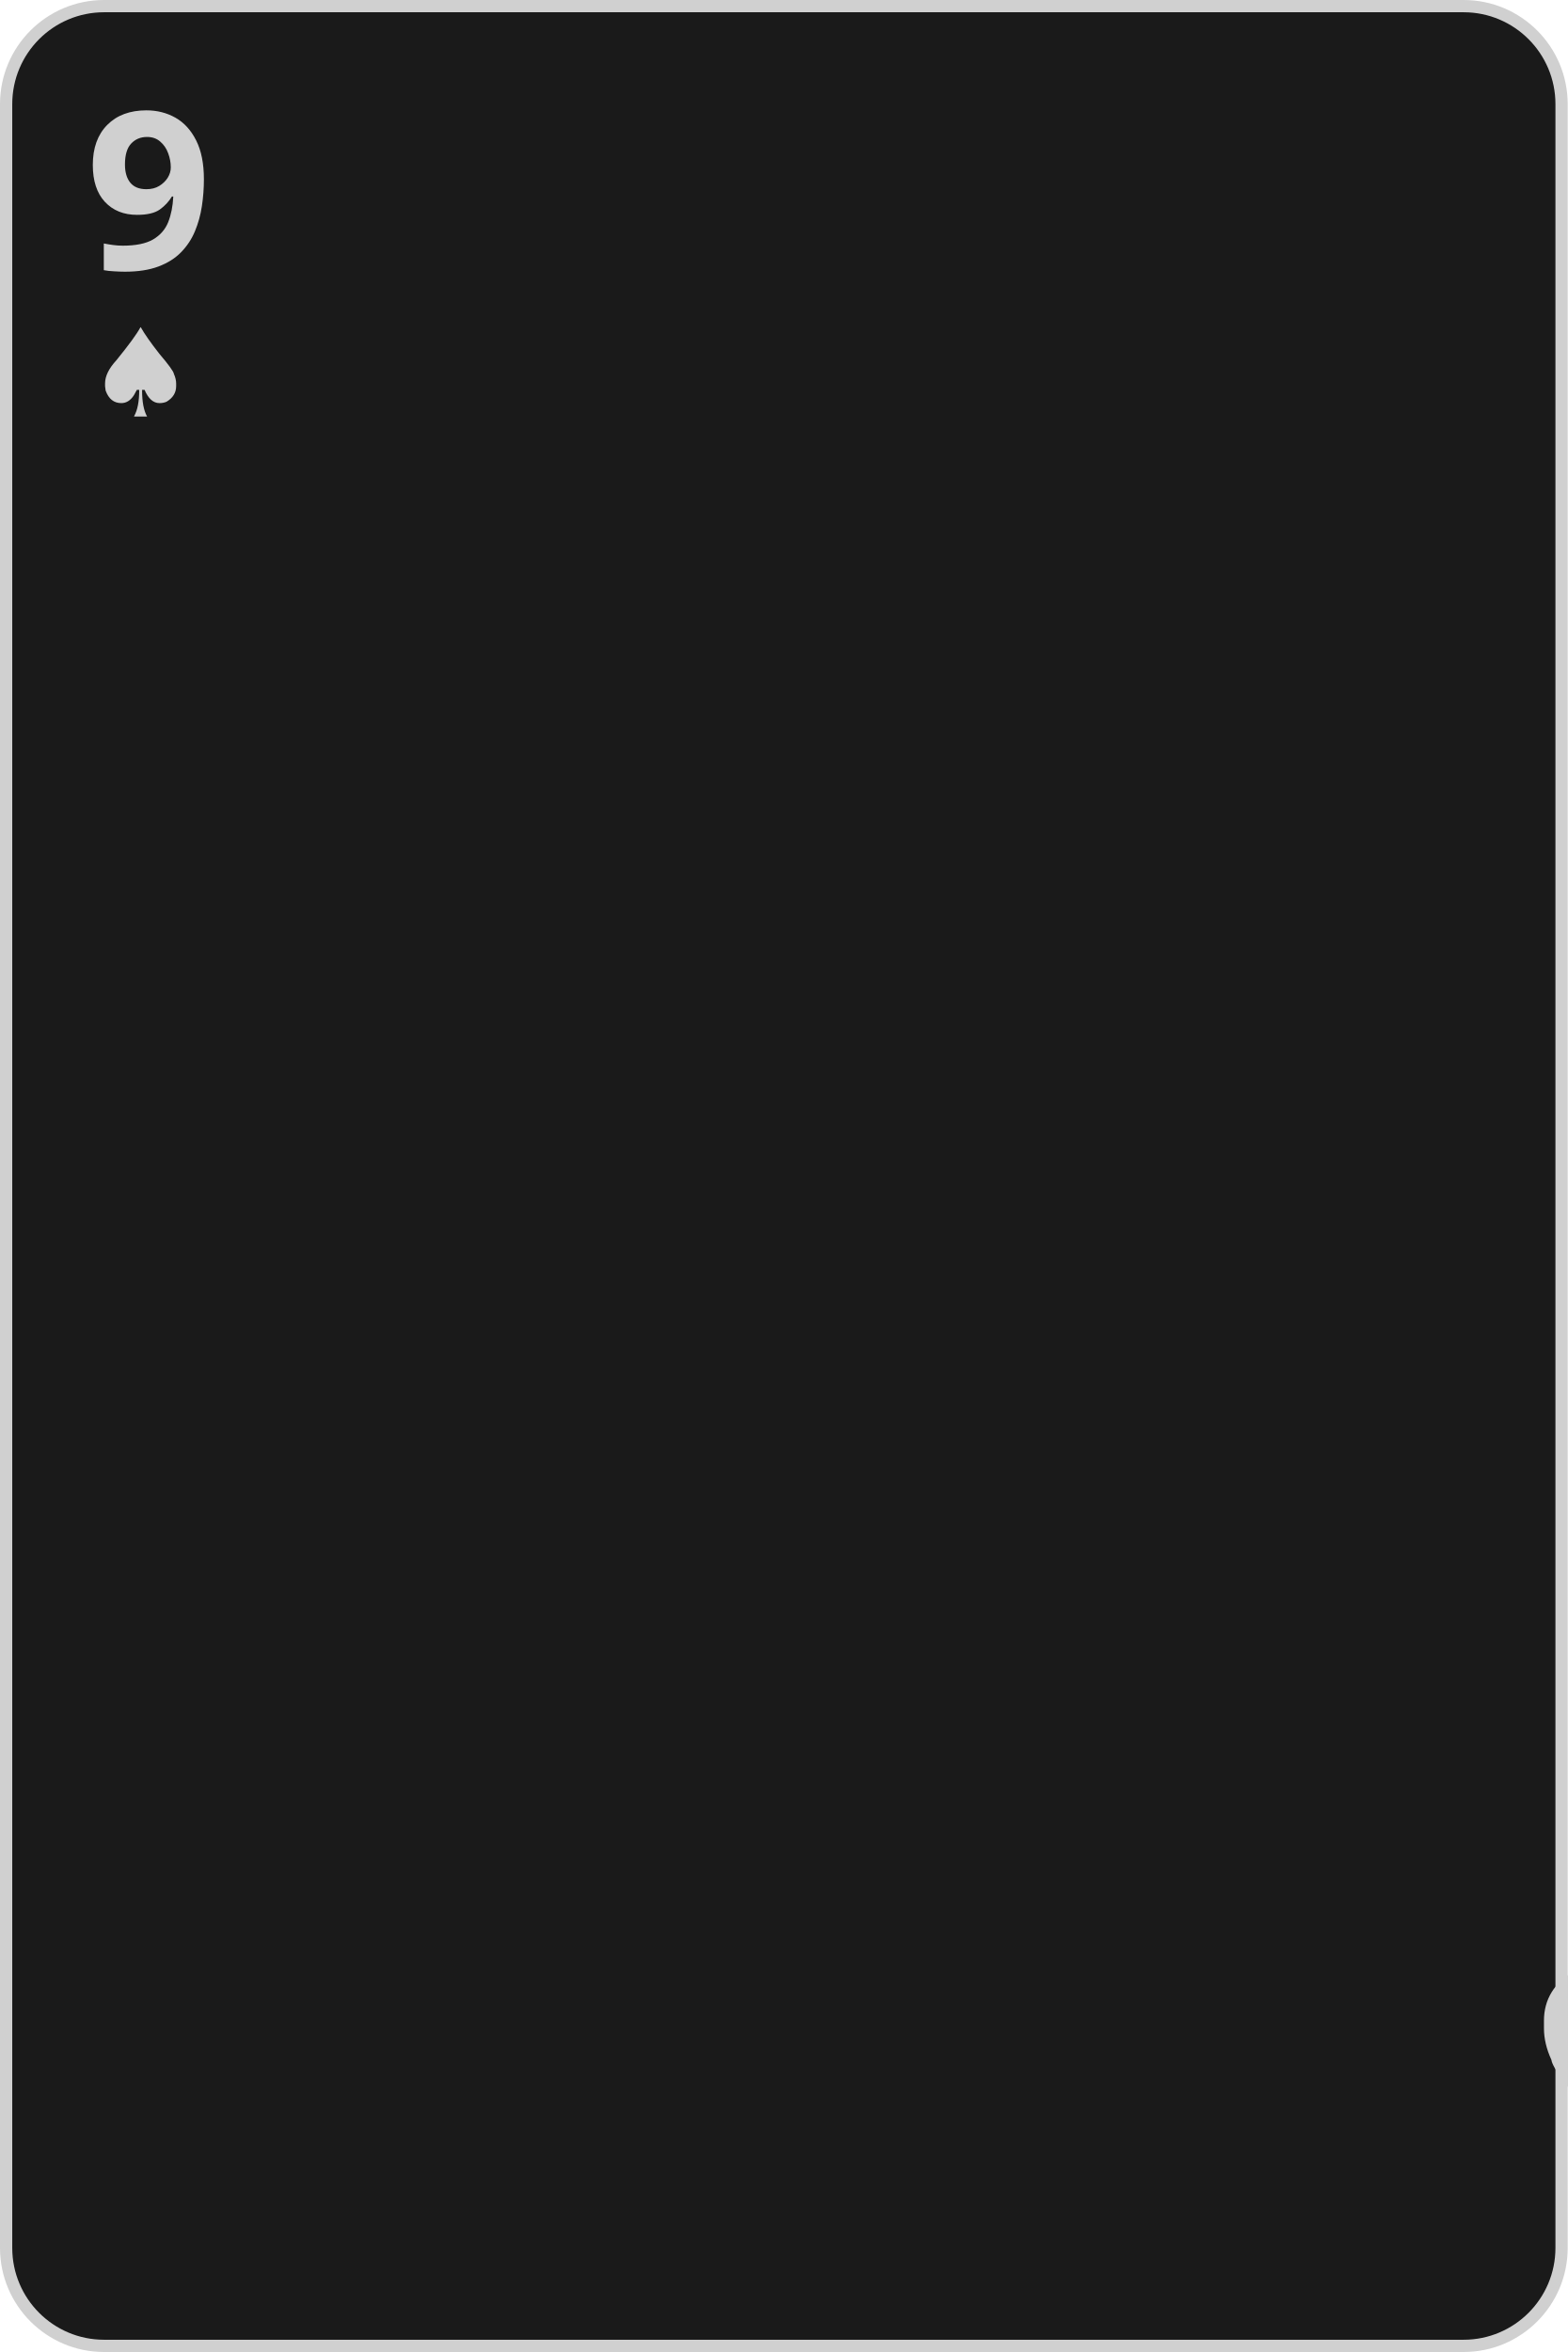
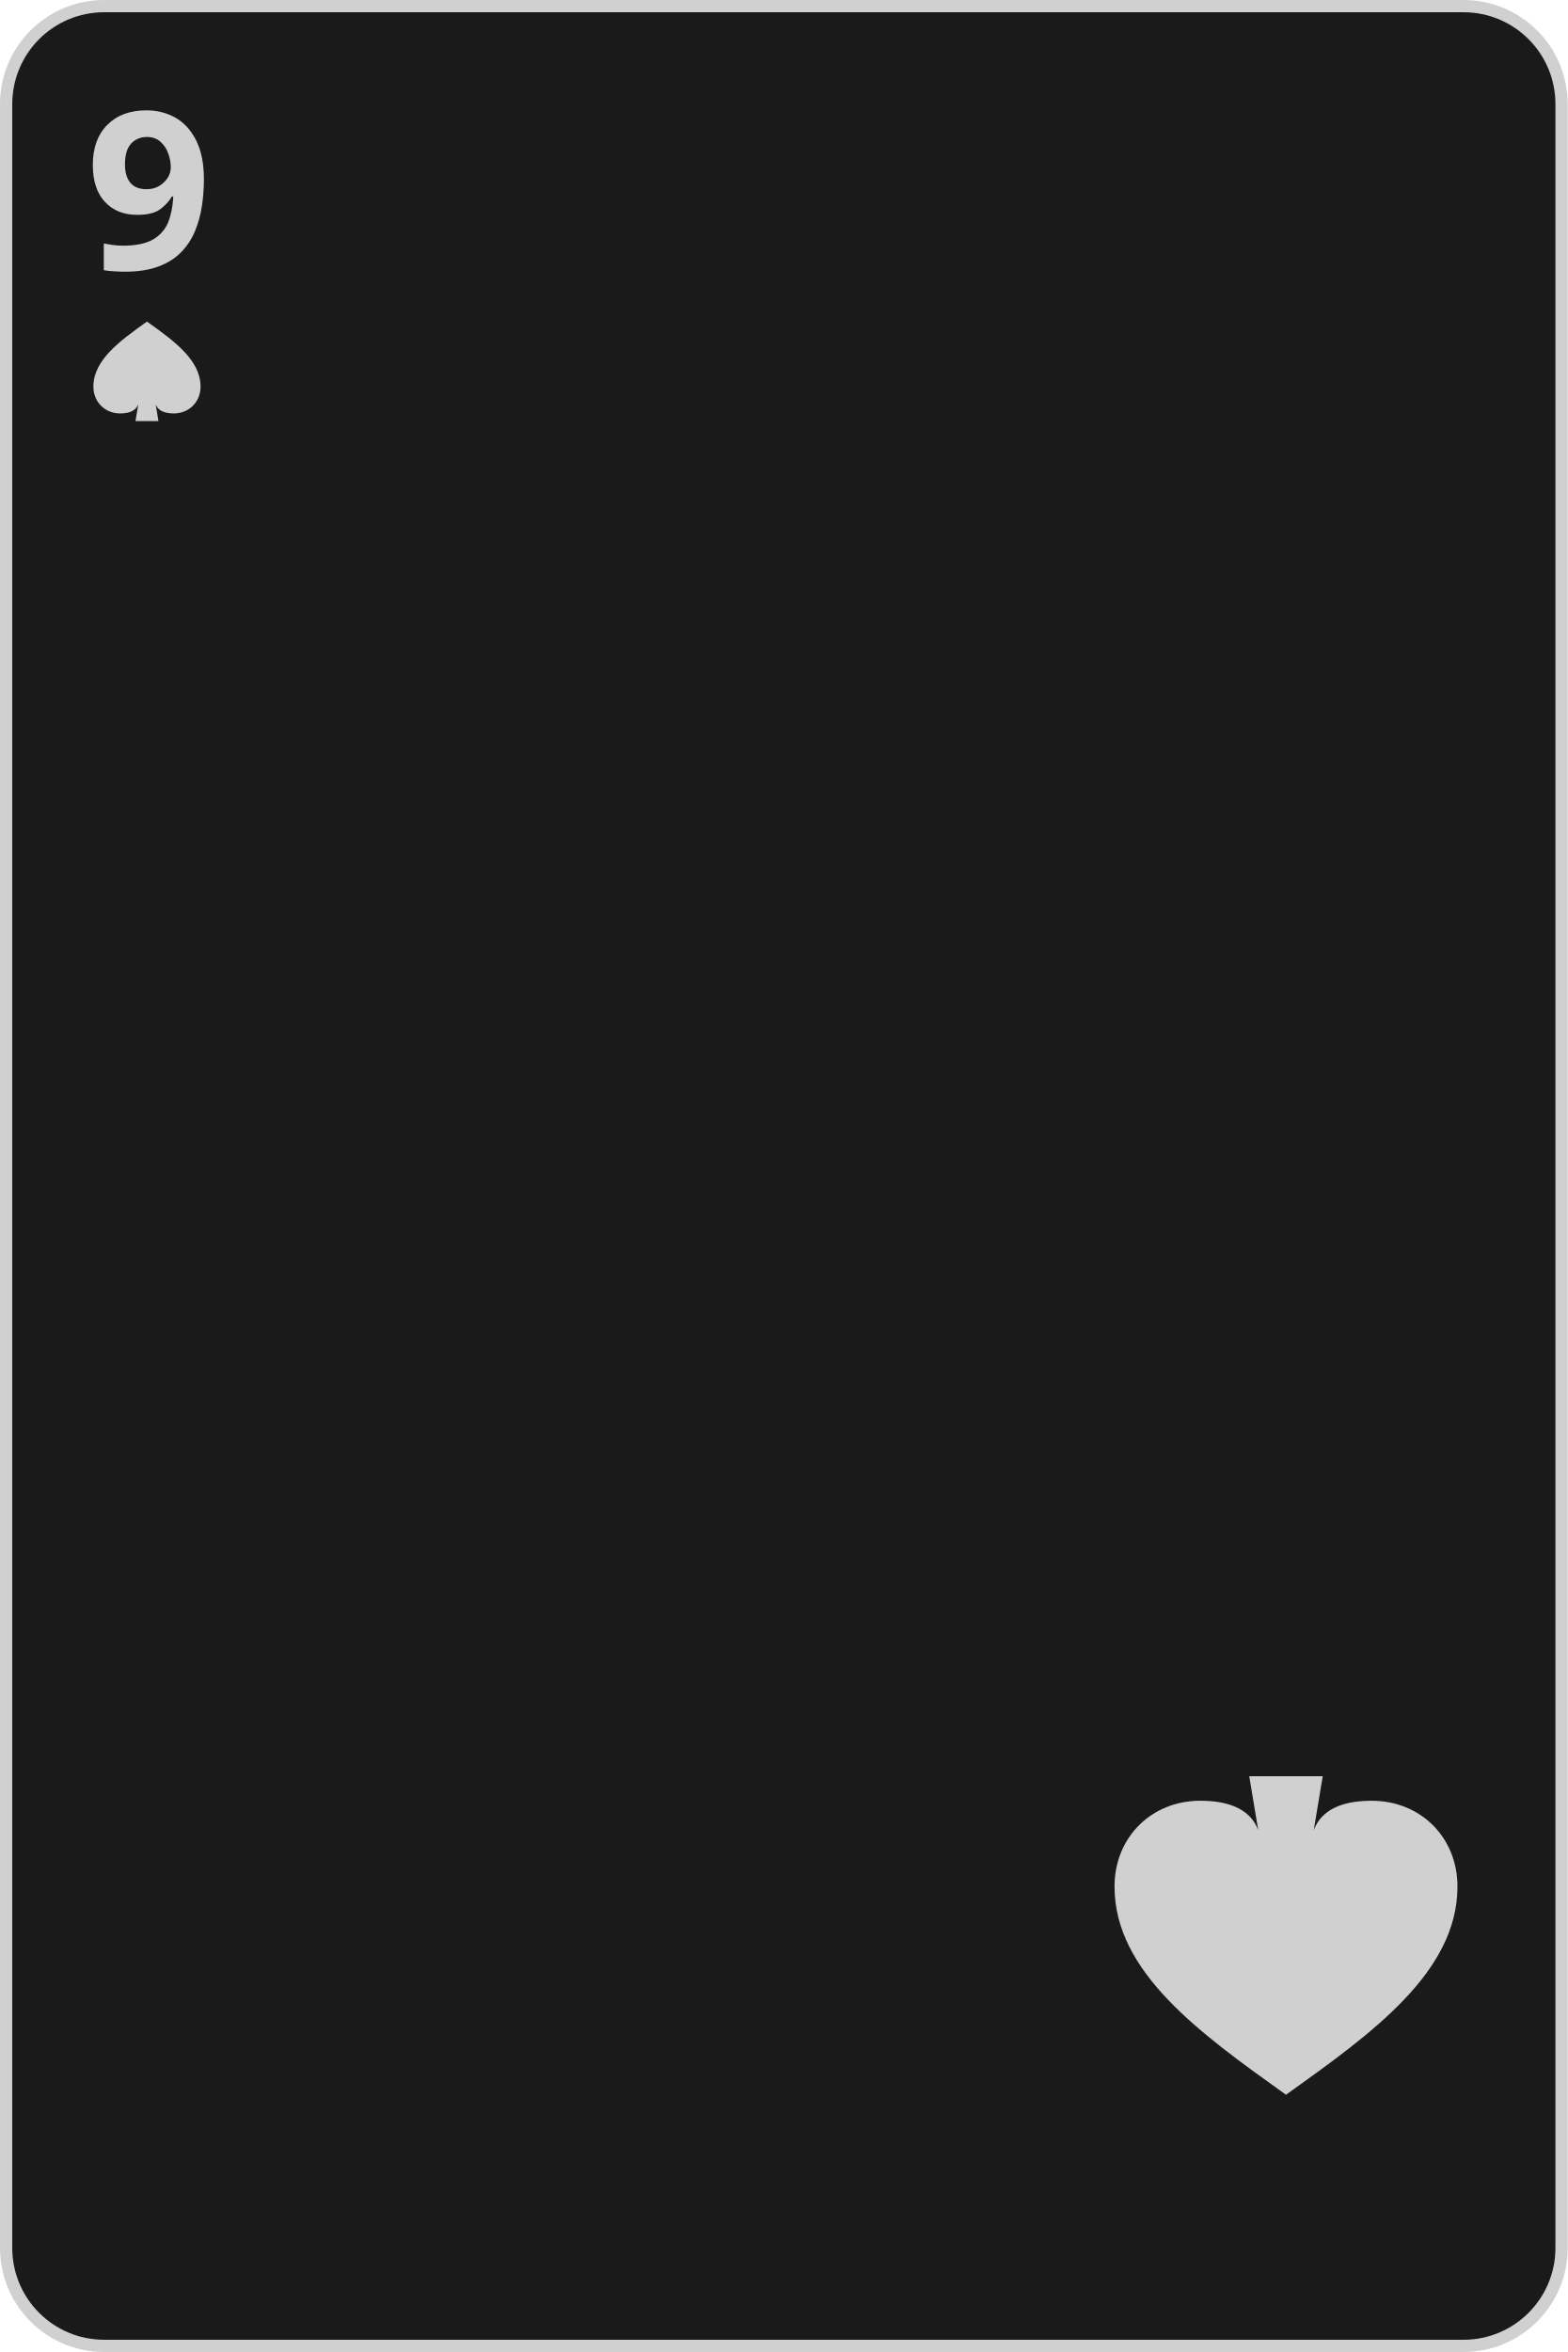
<svg xmlns="http://www.w3.org/2000/svg" width="256" height="384" viewBox="0 0 256 384">
  <rect x="1" y="1" width="254" height="382" rx="16" ry="16" fill="#1a1a1a" stroke="#d0d0d0" stroke-width="2" />
  <text x="14" y="44" font-family="Fira Mono" font-size="36" font-weight="700" fill="#d0d0d0">9</text>
-   <text x="14" y="68" font-family="Fira Mono" font-size="20" fill="#d0d0d0">♠</text>
-   <text x="242" y="350" font-family="Fira Mono" font-size="64" text-anchor="end" fill="#d0d0d0" transform="rotate(180 242 332)">♠</text>
+   <g transform="translate(14 50) scale(0.625)">
+     <path d="M16,4 C 9,9 2,14 2,21 C 2,25 5,28 9,28 C 13,28 14,26 14,24 L 13,30 L 19,30 L 18,24 C 18,26 19,28 23,28 C 27,28 30,25 30,21 C 30,14 23,9 16,4 Z" fill="#d0d0d0" />
+   </g>
+   <g transform="translate(242 350) rotate(180) scale(2)">
+     <path d="M16,4 C 9,9 2,14 2,21 C 2,25 5,28 9,28 C 13,28 14,26 14,24 L 13,30 L 19,30 L 18,24 C 18,26 19,28 23,28 C 27,28 30,25 30,21 C 30,14 23,9 16,4 Z" fill="#d0d0d0" />
+   </g>
</svg>
